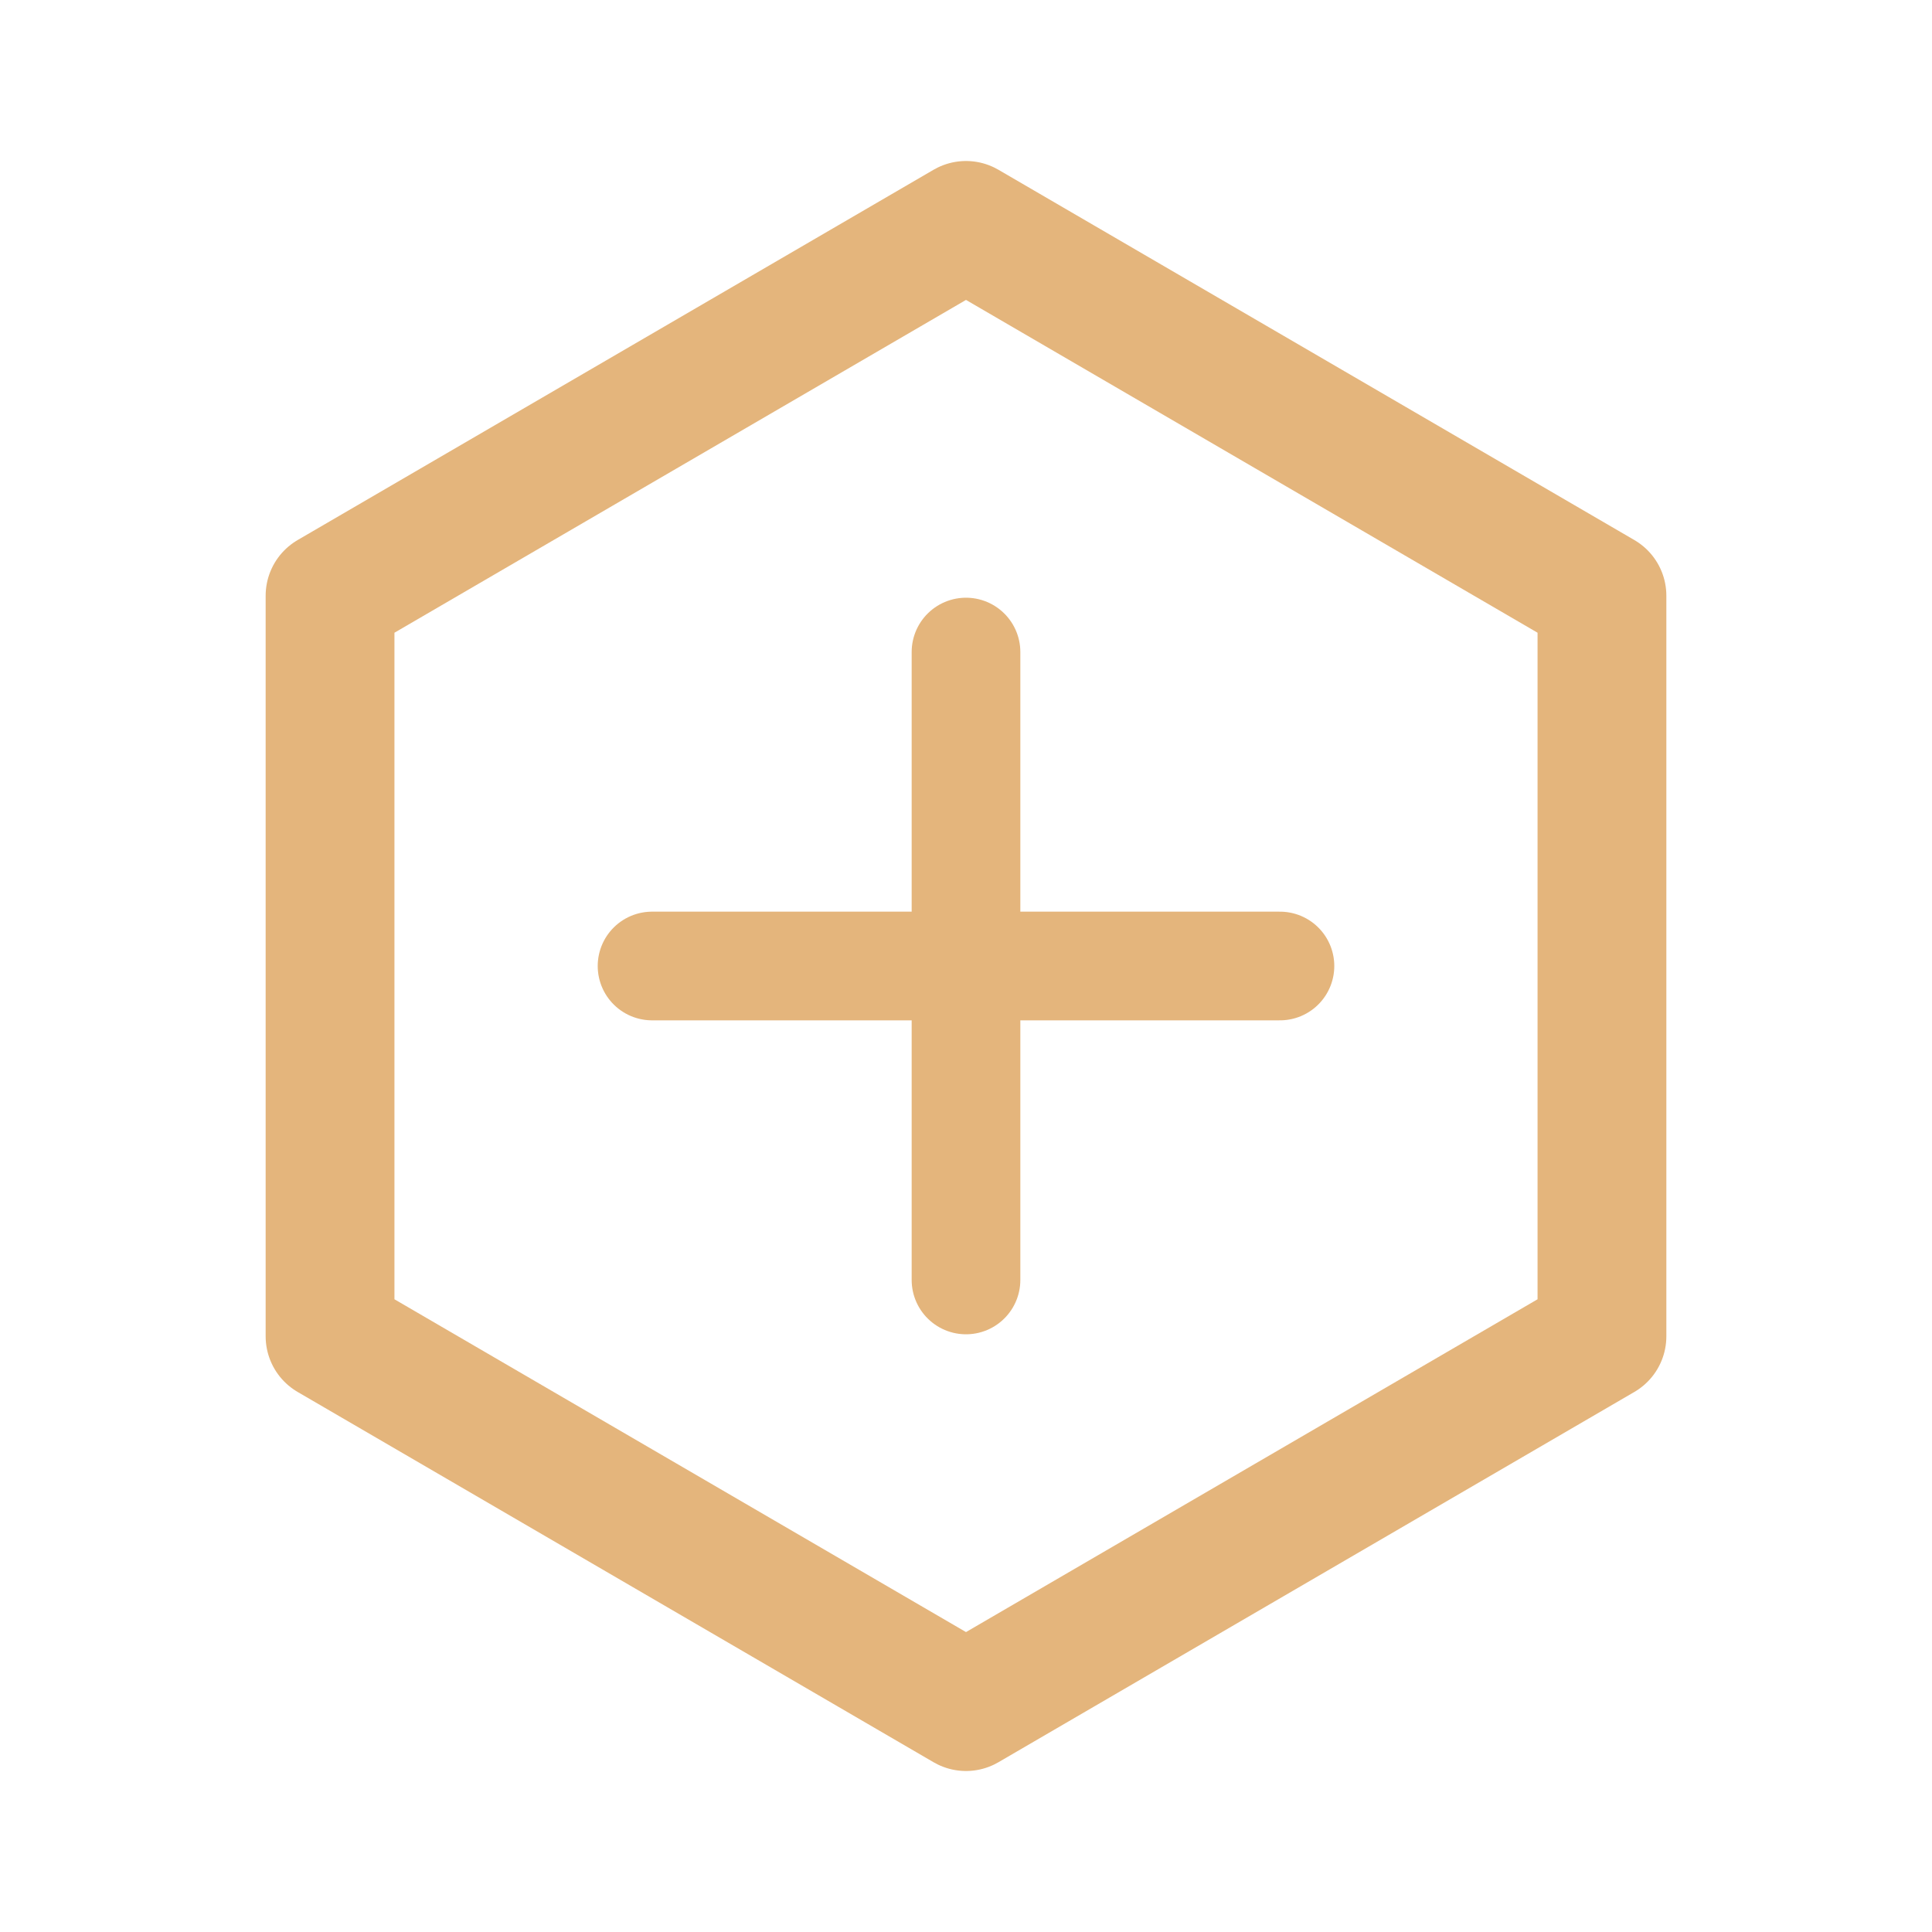
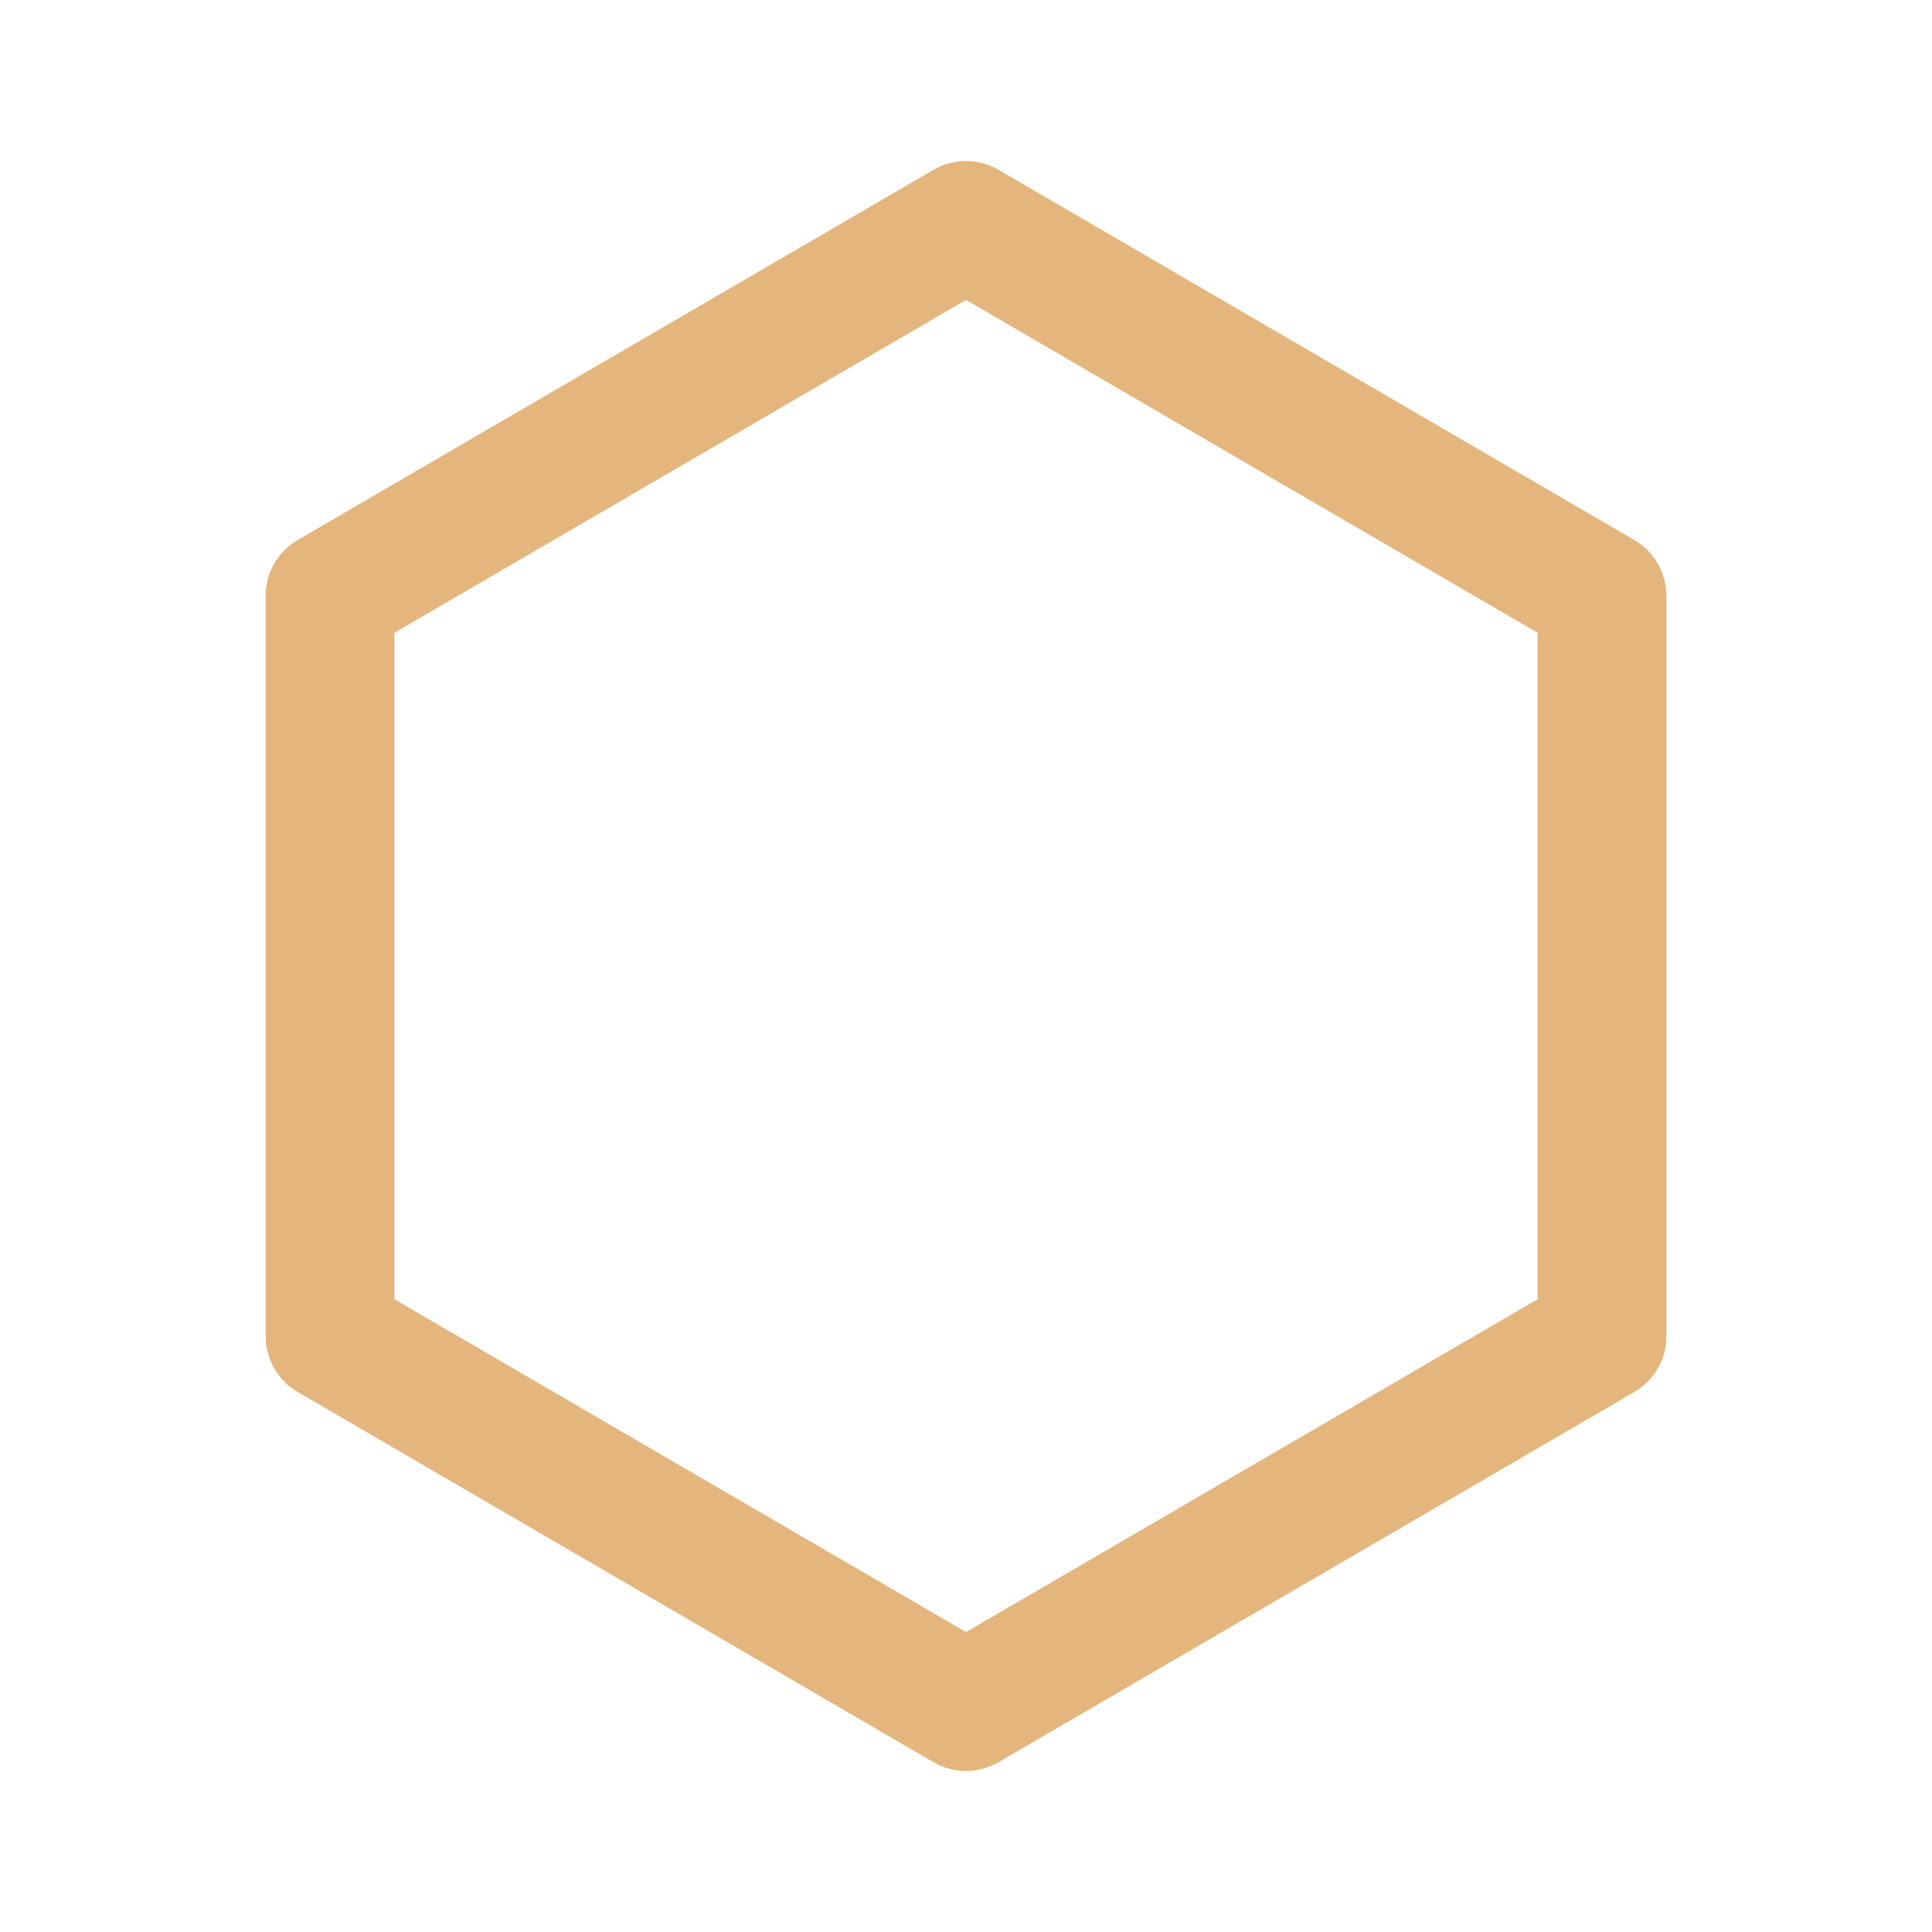
<svg xmlns="http://www.w3.org/2000/svg" width="24" height="24" viewBox="0 0 24 24" fill="none" stroke="#e4b57c" stroke-linecap="round" stroke-linejoin="round">
  <path d="M12 2.8 19.9 7.4v9.2L12 21.2 4.1 16.6V7.4L12 2.8Z" stroke-width="1.6" />
-   <path d="M12 8.1v7.8M8.1 12h7.8" stroke-width="1.35" />
</svg>
